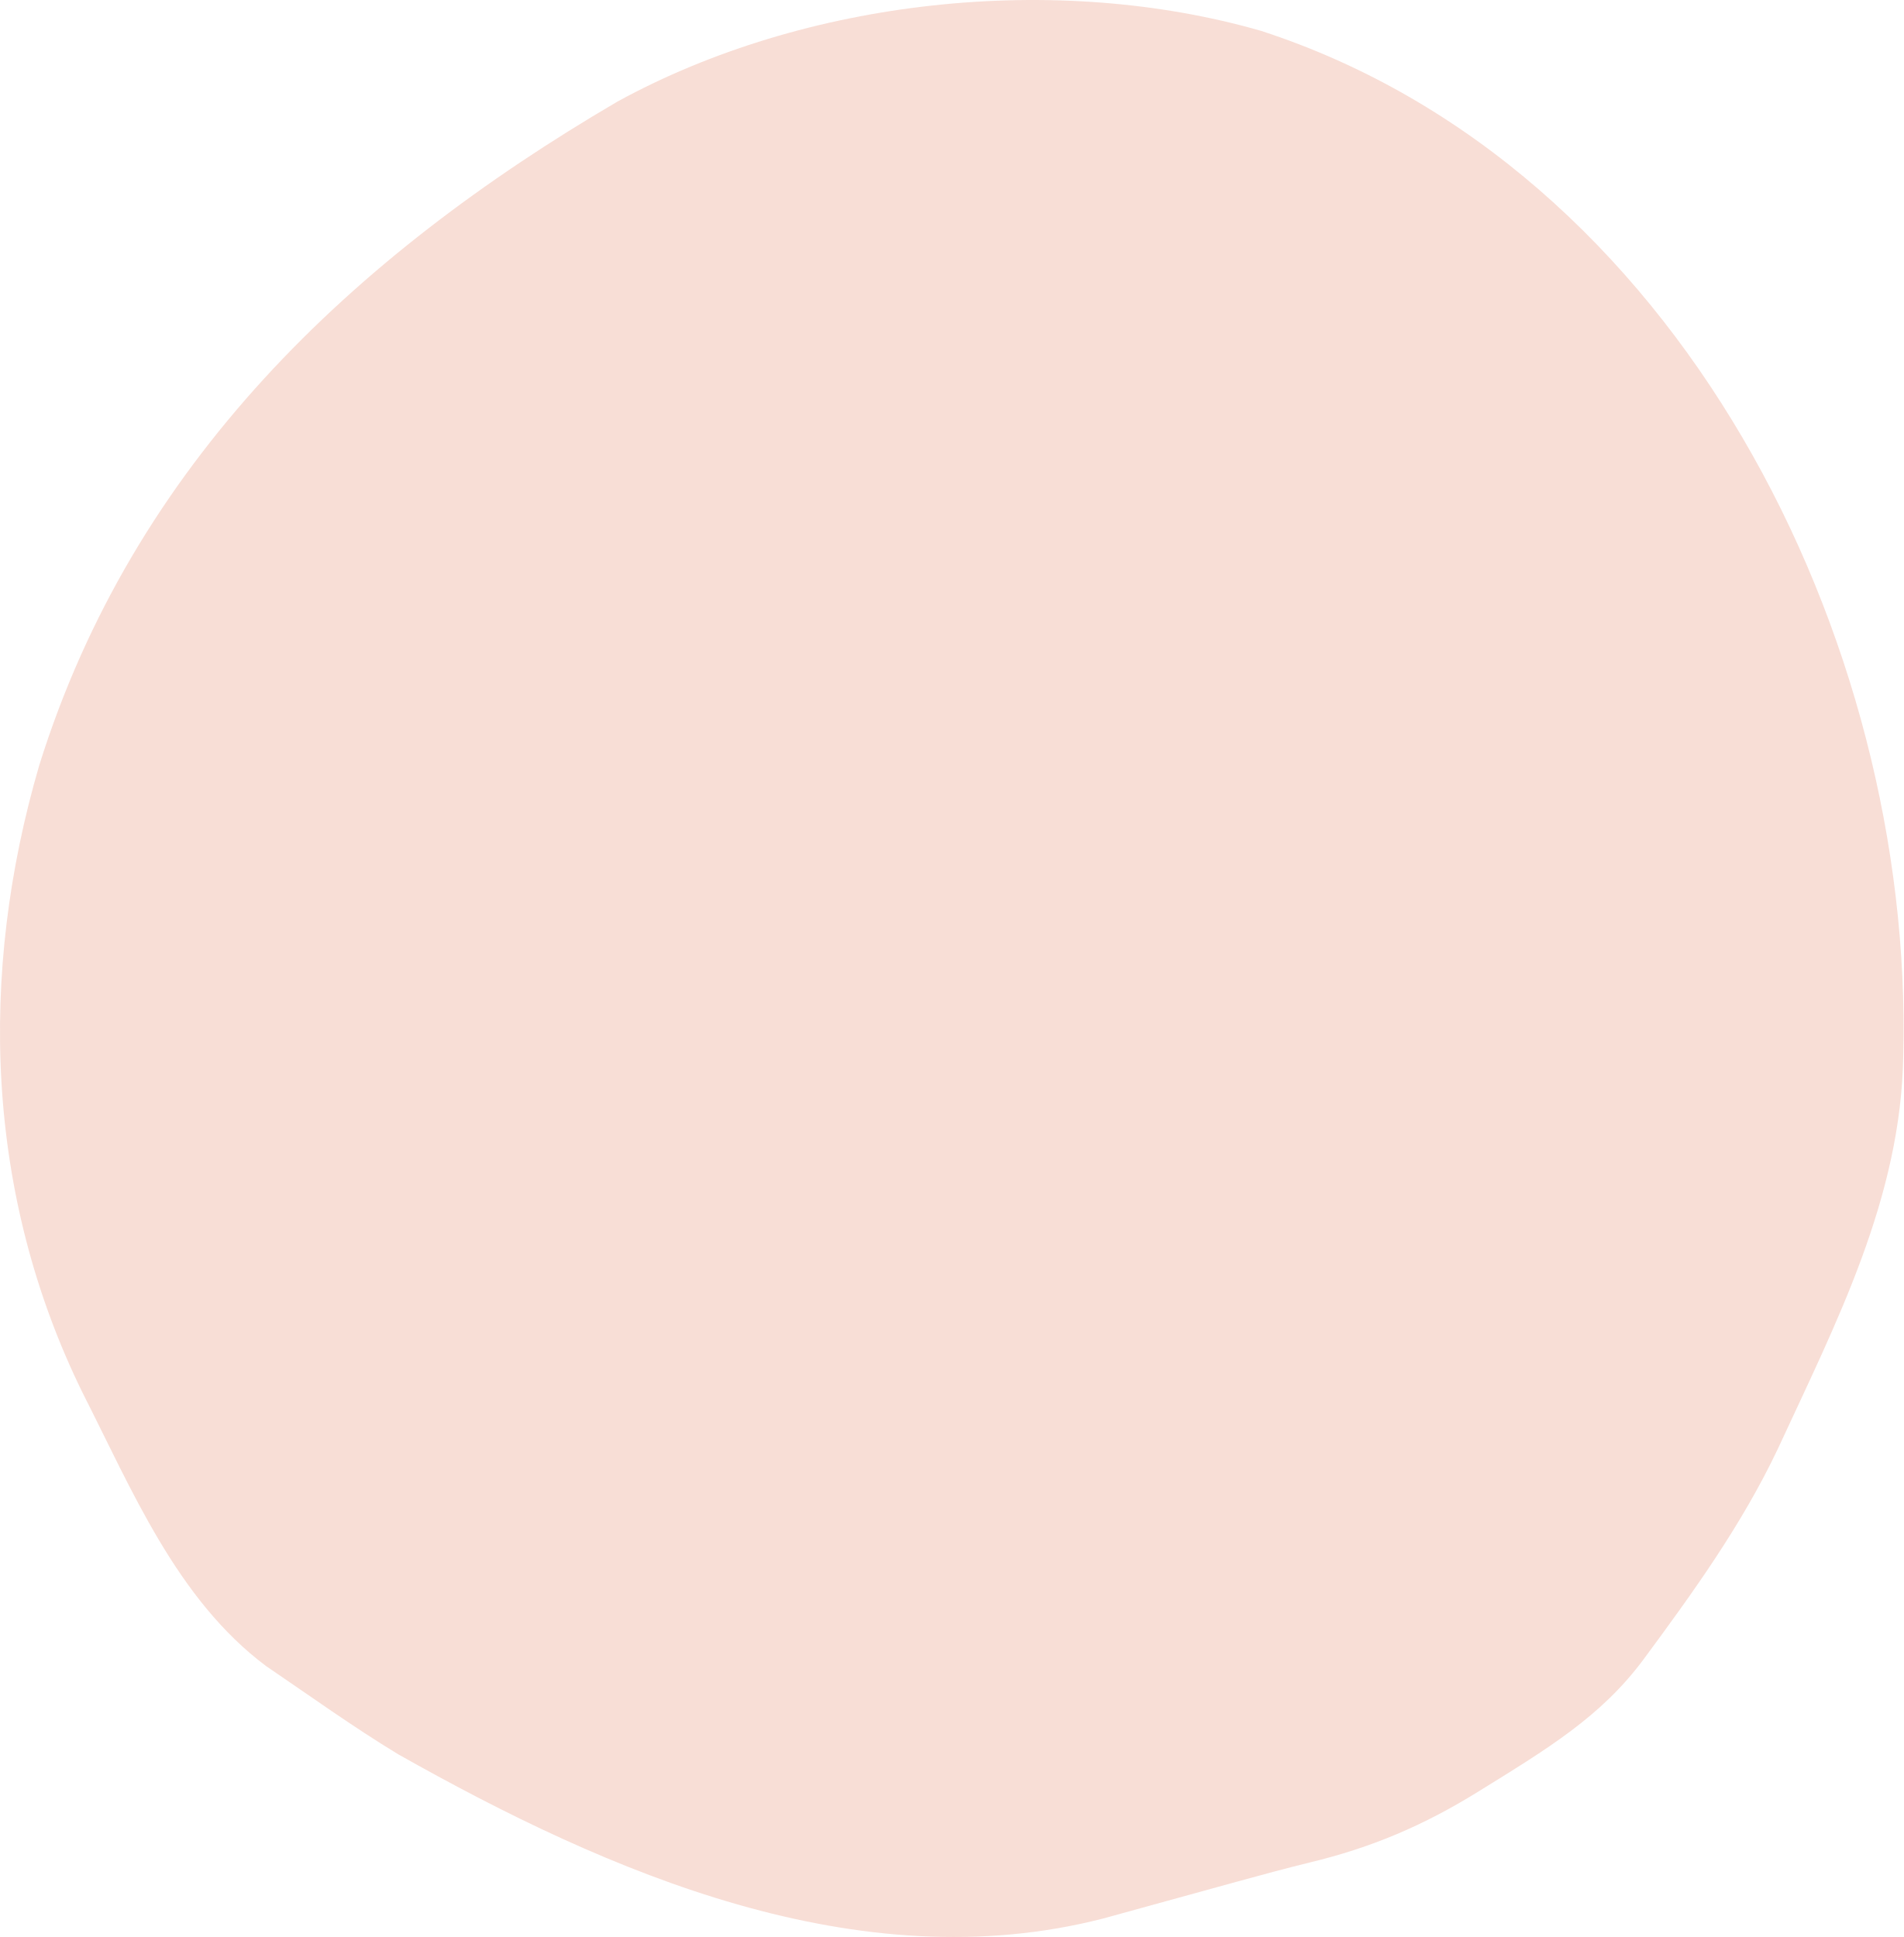
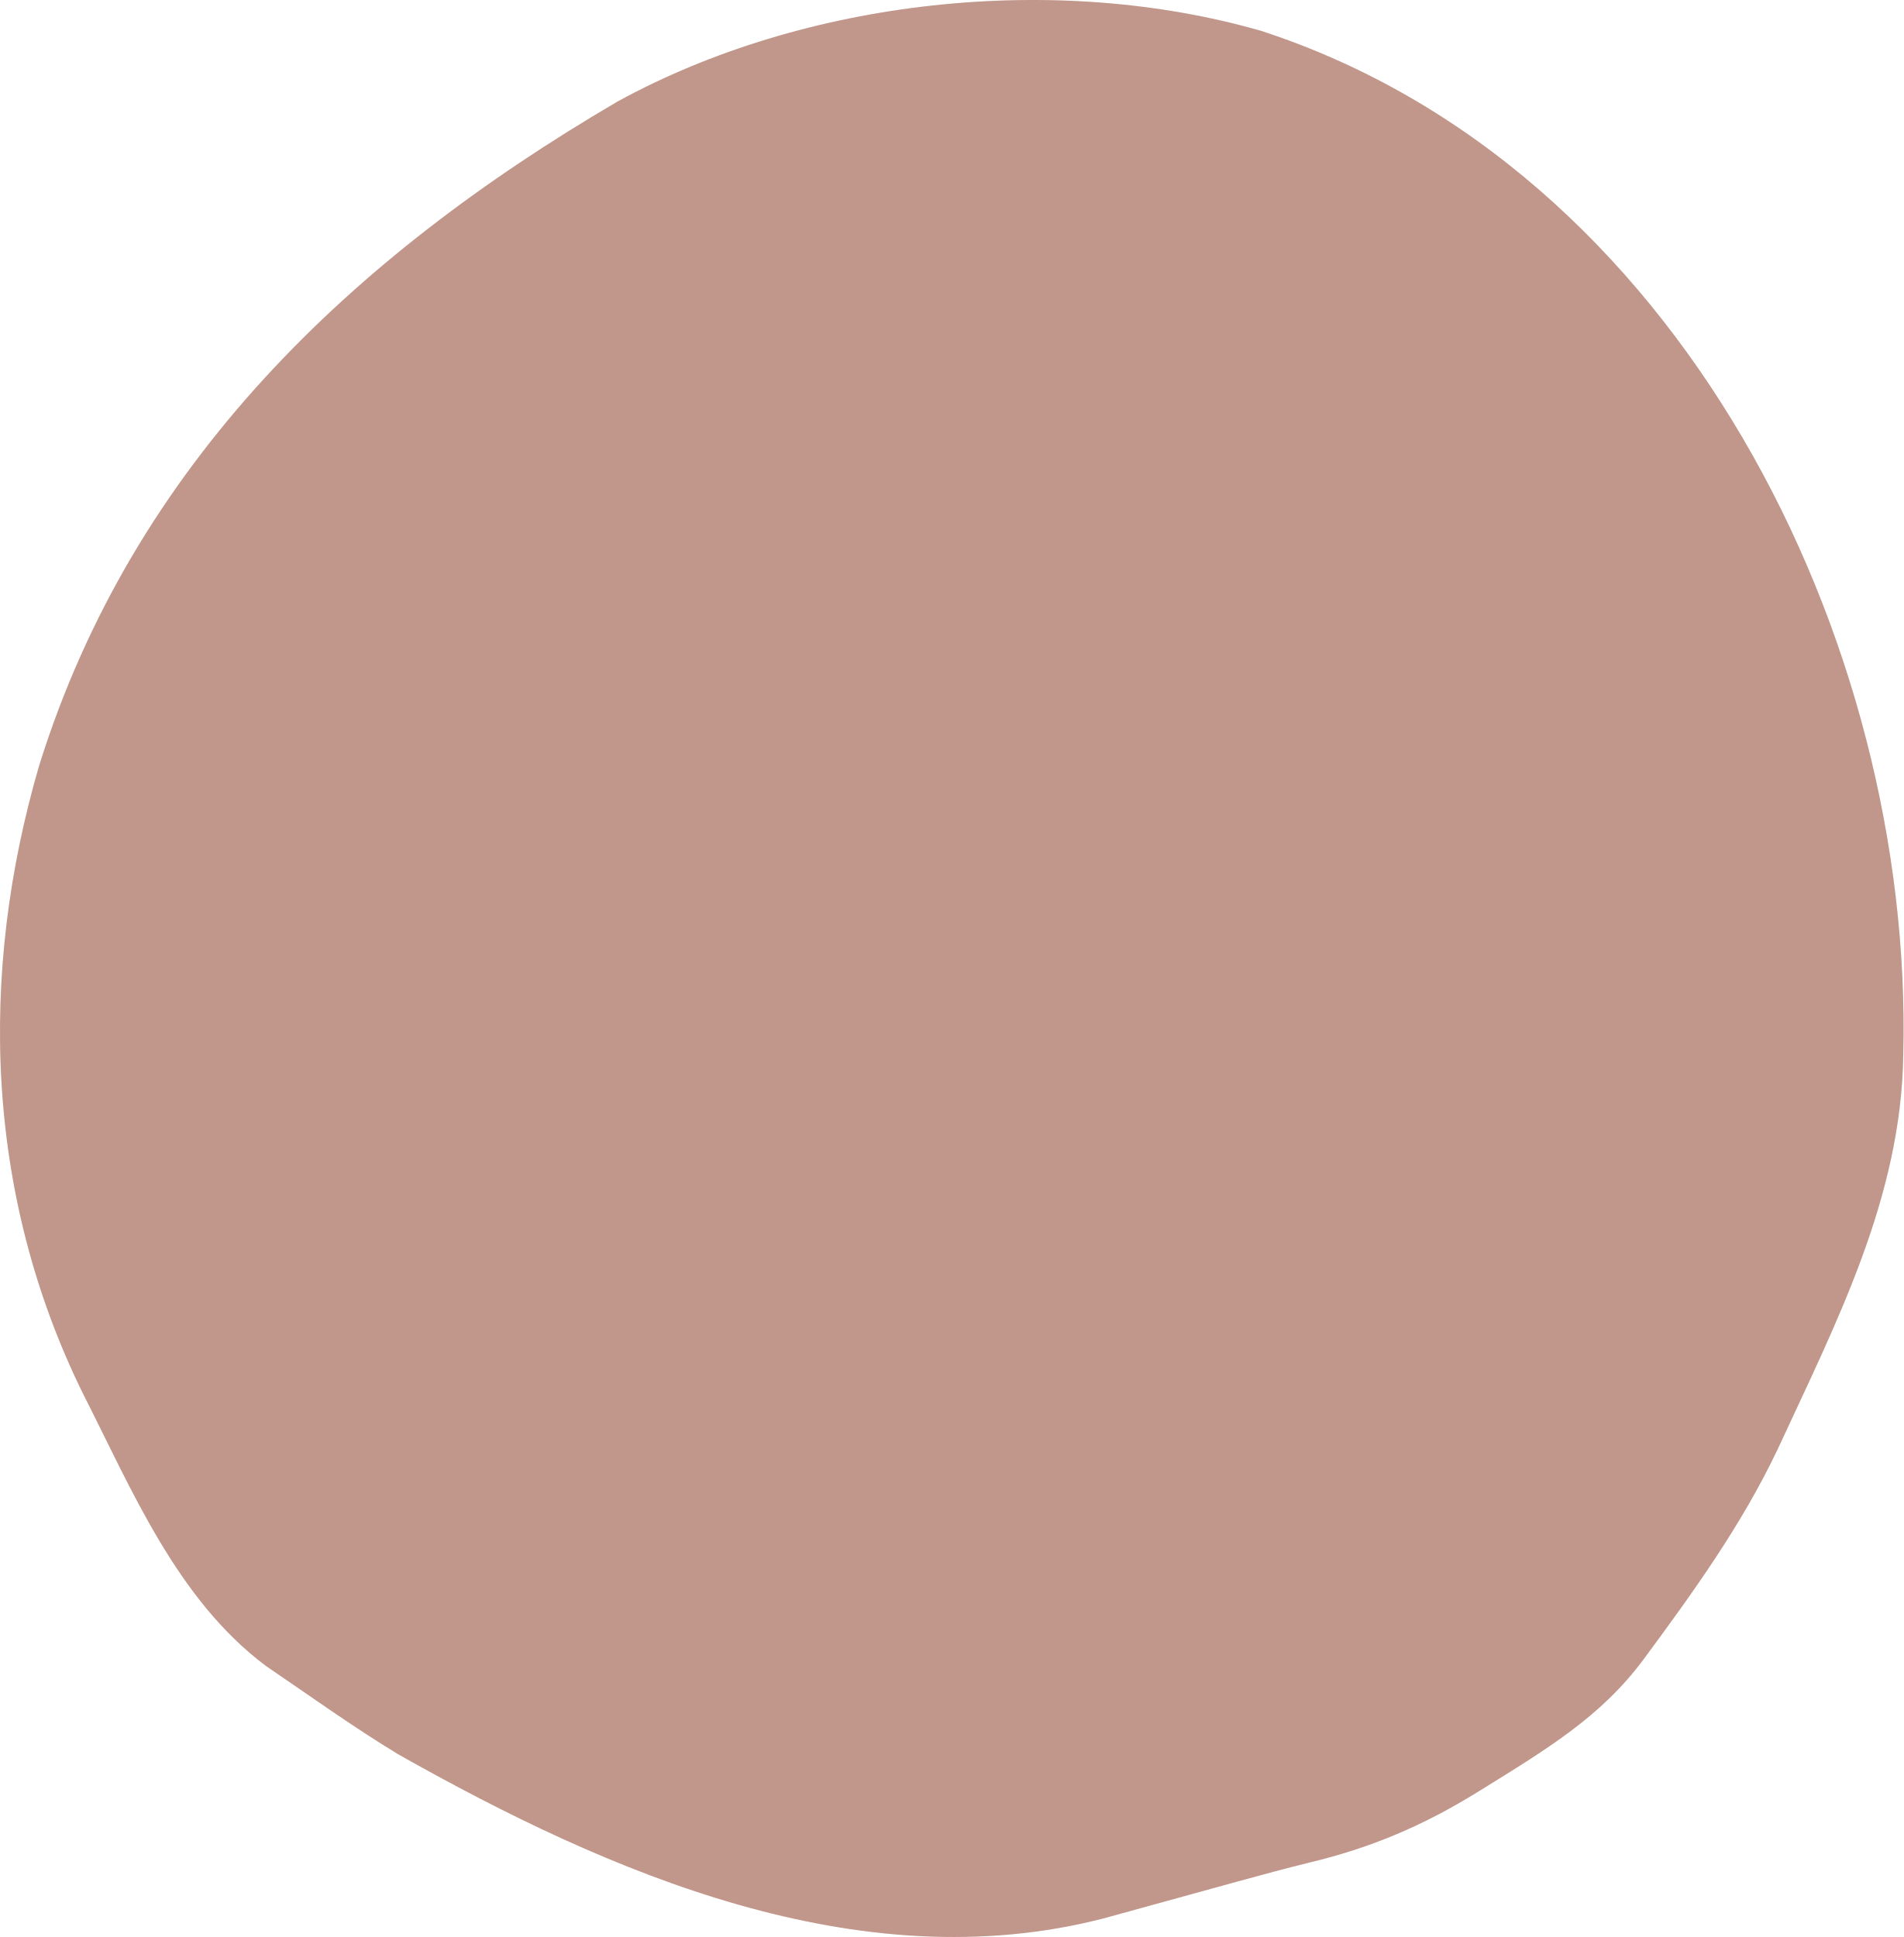
<svg xmlns="http://www.w3.org/2000/svg" width="508" height="517" viewBox="0 0 508 517" fill="none">
  <g filter="url(#filter0_b_30_652)">
-     <path d="M507.912 281.55C507.38 319.674 489.99 353.055 474.38 386.842C464.726 407.149 451.773 425.079 438.47 443.077C427.17 458.222 413.037 466.725 394.248 478.345C379.866 487.24 365.962 493.166 349.512 497.11C342.99 498.711 336.521 500.465 330.046 502.245C318.154 505.512 306.264 508.79 294.376 512.071C229.058 528.847 162.474 499.953 106.3 468.253C94.175 460.901 82.713 452.635 70.997 444.679C47.168 426.854 35.157 397.537 22.064 371.798C-3.911 318.922 -5.851 260.047 10.484 204.224C35.636 123.797 93.838 68.644 164.779 27.111C214.953 -0.372 281.728 -7.525 336.568 8.248C448.003 44.505 510.676 170.669 507.912 281.55Z" fill="#DC5B32" fill-opacity="0.2" />
+     <path d="M507.912 281.55C507.38 319.674 489.99 353.055 474.38 386.842C464.726 407.149 451.773 425.079 438.47 443.077C427.17 458.222 413.037 466.725 394.248 478.345C379.866 487.24 365.962 493.166 349.512 497.11C342.99 498.711 336.521 500.465 330.046 502.245C318.154 505.512 306.264 508.79 294.376 512.071C229.058 528.847 162.474 499.953 106.3 468.253C94.175 460.901 82.713 452.635 70.997 444.679C47.168 426.854 35.157 397.537 22.064 371.798C-3.911 318.922 -5.851 260.047 10.484 204.224C35.636 123.797 93.838 68.644 164.779 27.111C214.953 -0.372 281.728 -7.525 336.568 8.248C448.003 44.505 510.676 170.669 507.912 281.55Z" fill="#DC5B32" fill-opacity="0.4" />
+     <path d="M507.912 281.55C507.38 319.674 489.99 353.055 474.38 386.842C464.726 407.149 451.773 425.079 438.47 443.077C427.17 458.222 413.037 466.725 394.248 478.345C379.866 487.24 365.962 493.166 349.512 497.11C342.99 498.711 336.521 500.465 330.046 502.245C318.154 505.512 306.264 508.79 294.376 512.071C229.058 528.847 162.474 499.953 106.3 468.253C94.175 460.901 82.713 452.635 70.997 444.679C47.168 426.854 35.157 397.537 22.064 371.798C-3.911 318.922 -5.851 260.047 10.484 204.224C35.636 123.797 93.838 68.644 164.779 27.111C214.953 -0.372 281.728 -7.525 336.568 8.248C448.003 44.505 510.676 170.669 507.912 281.55Z" fill="#000000" fill-opacity="0.2" />
  </g>
</svg>
